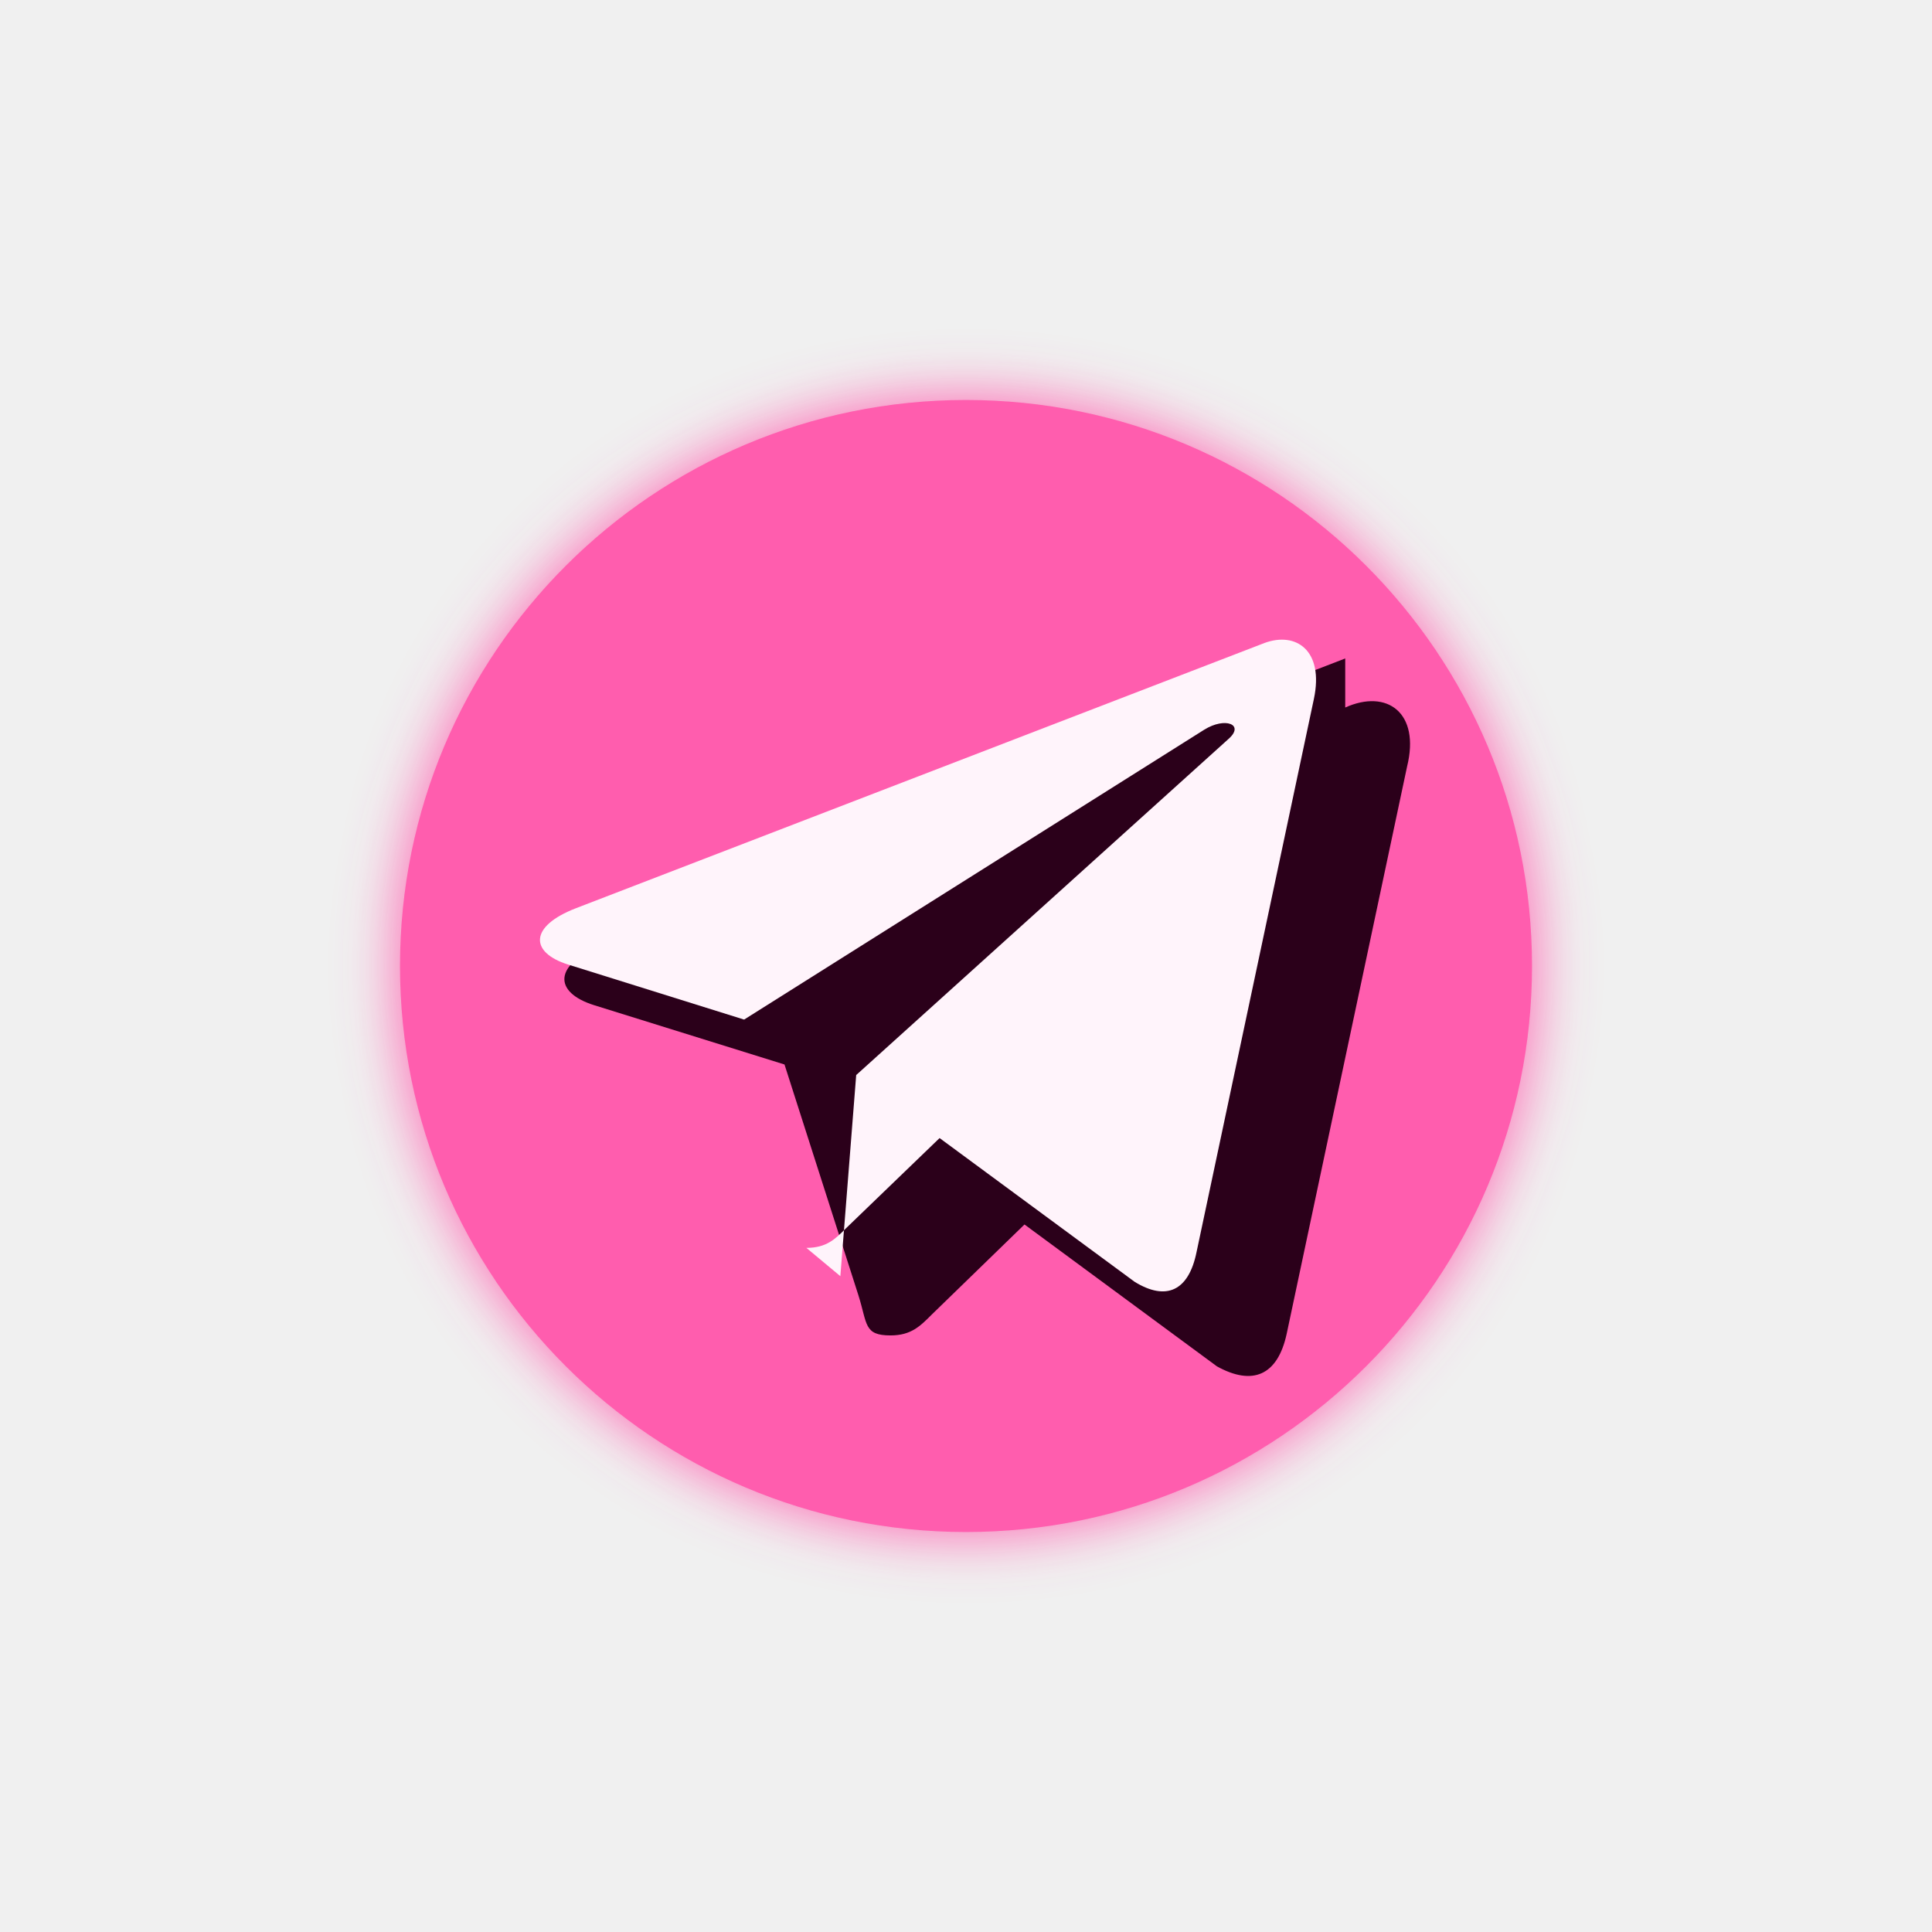
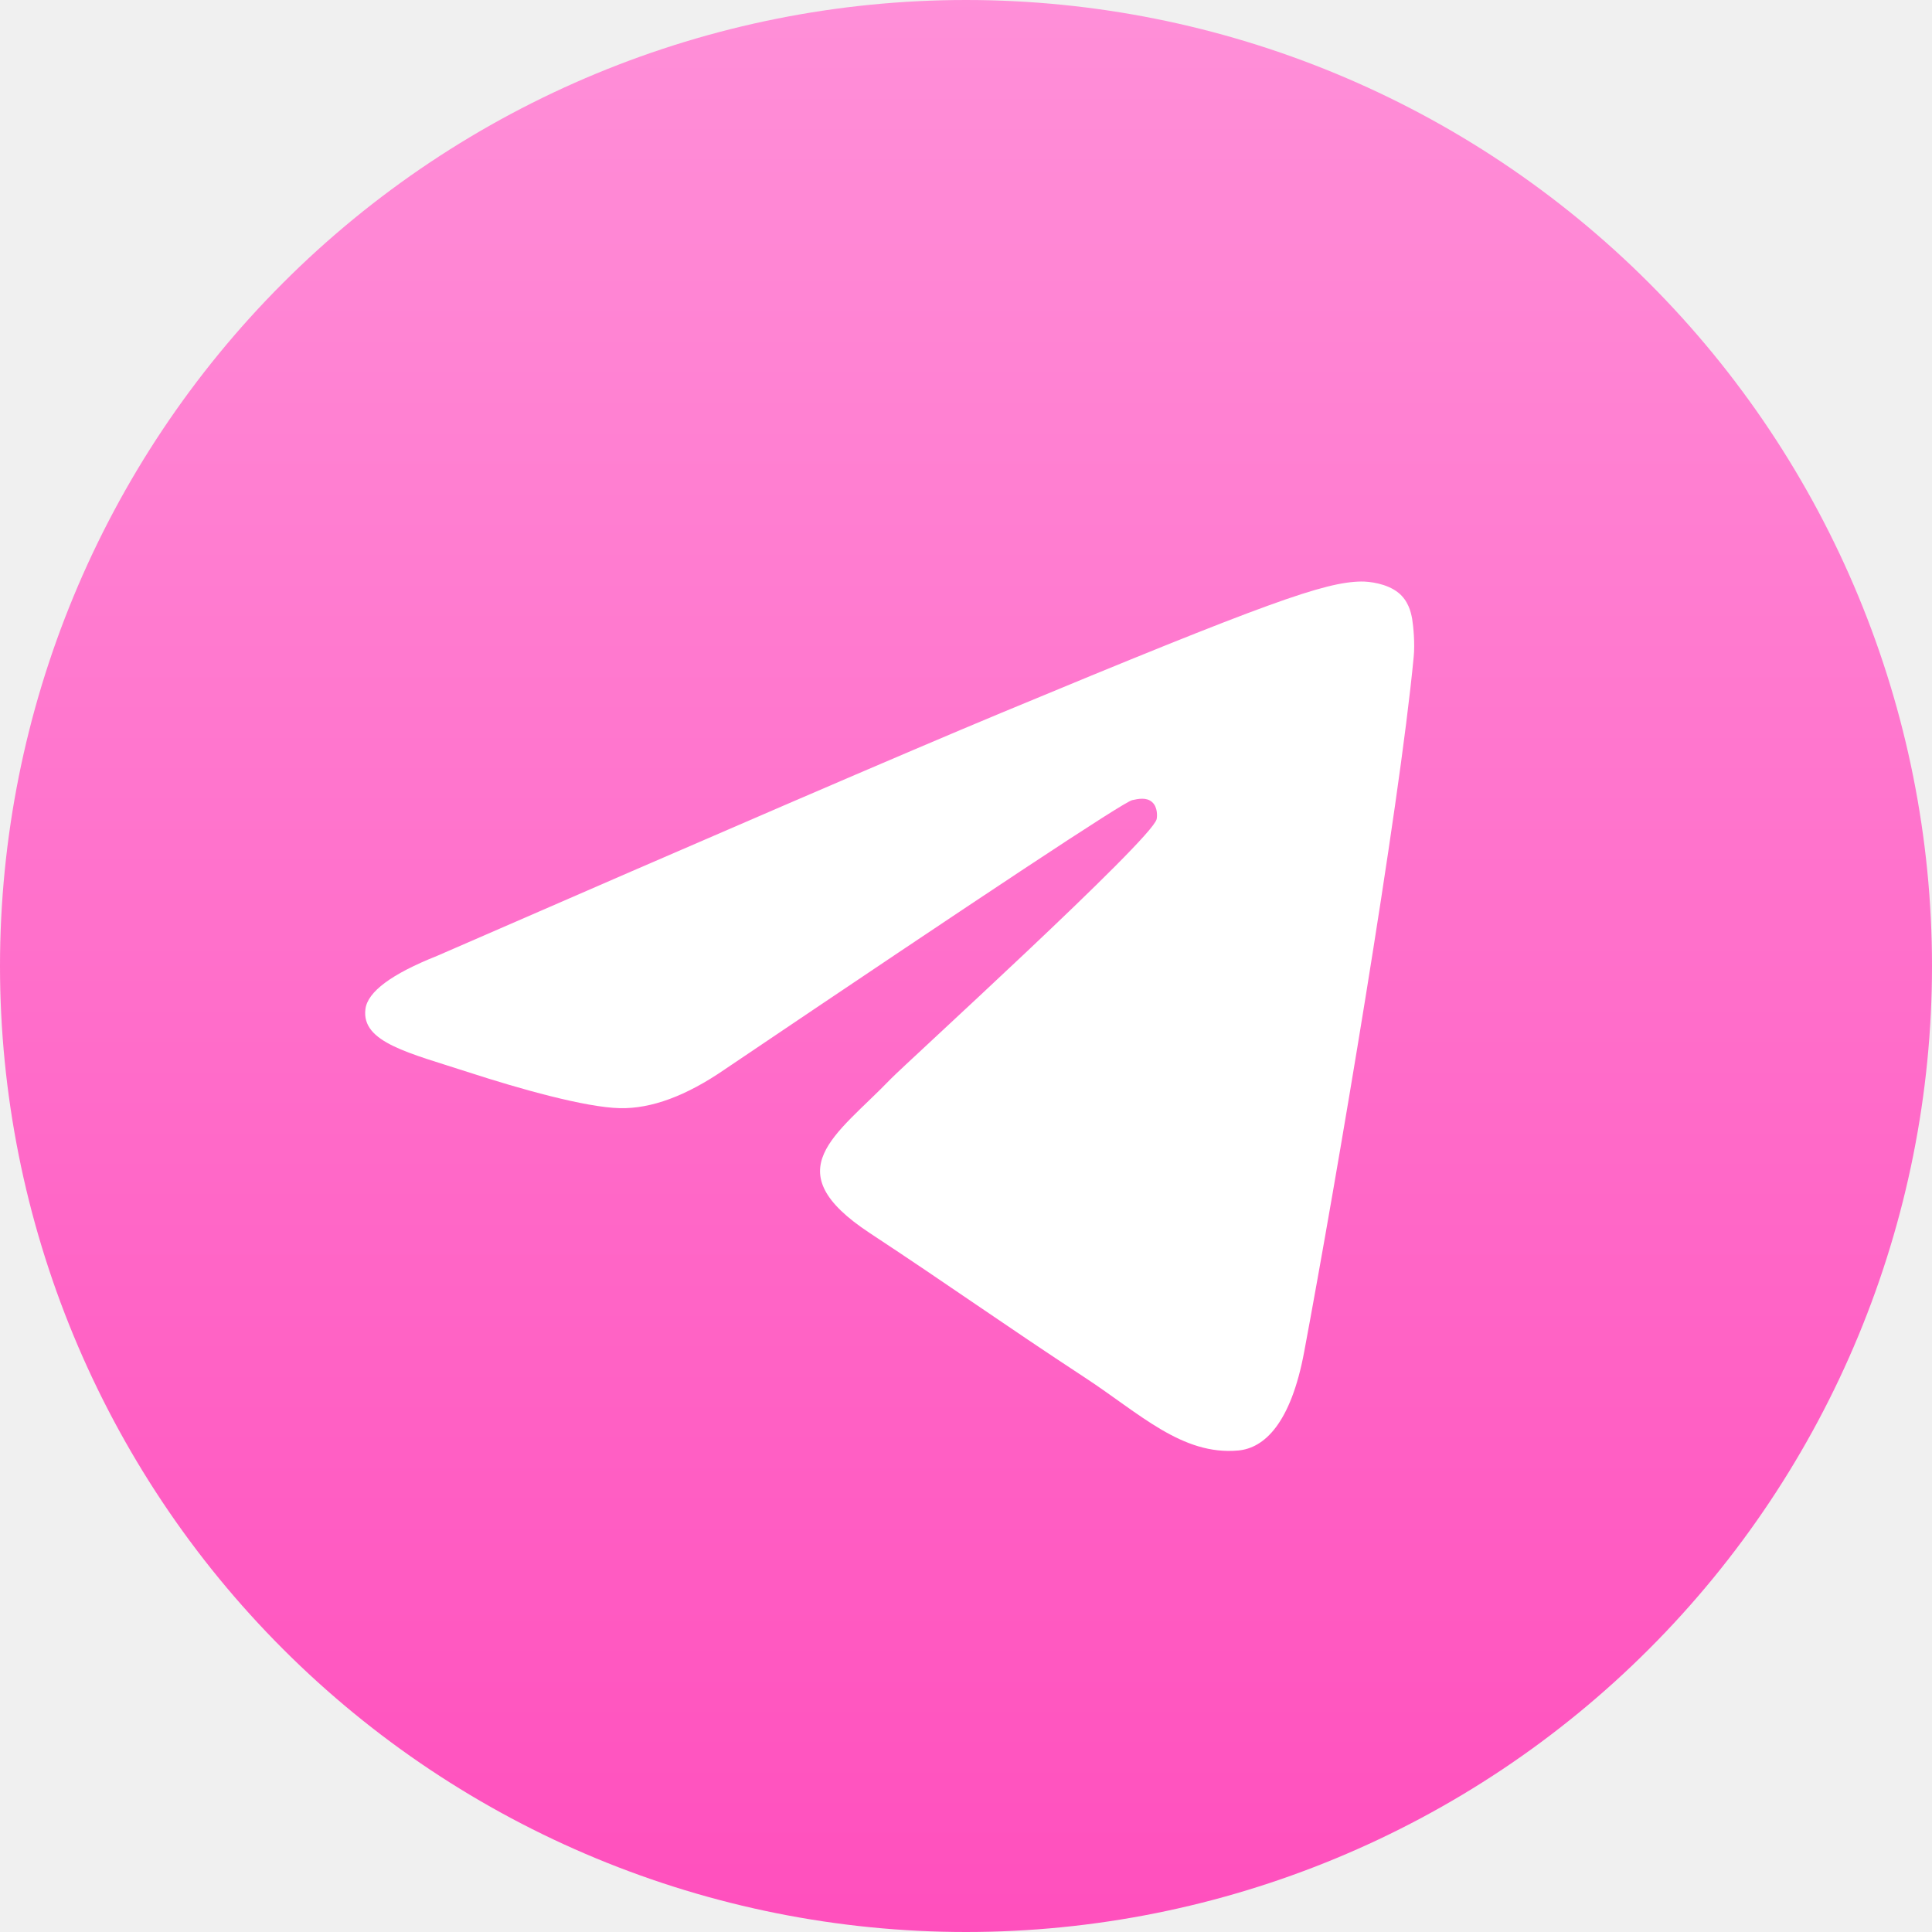
- <svg xmlns="http://www.w3.org/2000/svg" viewBox="0 0 512 512">
+ <svg xmlns="http://www.w3.org/2000/svg" viewBox="0 0 256 256" width="256" height="256">
  <defs>
-     <filter id="glow" x="-40%" y="-40%" width="180%" height="180%">
-       <feGaussianBlur stdDeviation="8" result="blur" />
-       <feMerge>
-         <feMergeNode in="blur" />
-         <feMergeNode in="SourceGraphic" />
-       </feMerge>
-     </filter>
+     <linearGradient id="telegramPink" x1="50%" x2="50%" y1="0%" y2="100%">
+       <stop offset="0%" stop-color="#ff8fd8" />
+       <stop offset="100%" stop-color="#ff4fbd" />
+     </linearGradient>
  </defs>
-   <circle cx="256" cy="256" r="150" fill="#ff5dae" filter="url(#glow)" />
-   <path d="M356.5 174.5L159.9 250.3c-13.4 5.3-13.3 12.7-2.4 16.1l50.4 15.7 19.6 61.2c2.4 7.6 1.4 10.6 8.5 10.6 5.5 0 7.9-2.5 11-5.6l24.5-23.8 51 37.6c9.4 5.2 16.1 2.5 18.5-8.7l31.9-150.3c3.5-14.2-5.3-20.6-16.4-15.6z" fill="#2b001a" />
-   <path d="M222.7 338.2l4.2-53.3 98.7-89.1c4.3-3.8-.9-5.9-6.5-2.4l-121.9 76.8-46.7-14.6c-10.1-3.2-10.3-10.1 2.1-14.9l182.5-70.3c8.4-3.1 15.8 2 13.1 14.8l-31.1 146.6c-2.1 10.4-8.1 13-16.4 7.9l-51.7-38.1-24.9 24c-2.8 2.8-5.1 5.1-10.4 5.1z" fill="#fff4fb" />
+   <path fill="url(#telegramPink)" d="M128 0C94.06 0 61.48 13.494 37.5 37.49A128.038 128.038 0 0 0 0 128c0 33.934 13.5 66.514 37.5 90.51C61.48 242.506 94.06 256 128 256s66.52-13.494 90.5-37.49c24-23.996 37.5-56.576 37.5-90.51 0-33.934-13.5-66.514-37.5-90.51C194.52 13.494 161.94 0 128 0Z" />
+   <path fill="#ffffff" d="M57.94 126.648c37.32-16.256 62.2-26.974 74.64-32.152 35.56-14.786 42.94-17.354 47.76-17.441 1.06-.017 3.42.245 4.96 1.49 1.28 1.05 1.64 2.47 1.82 3.467.16.996.38 3.266.2 5.038-1.92 20.24-10.26 69.356-14.5 92.026-1.78 9.592-5.32 12.808-8.74 13.122-7.44.684-13.08-4.912-20.28-9.63-11.26-7.386-17.62-11.982-28.56-19.188-12.64-8.328-4.44-12.906 2.76-20.386 1.88-1.958 34.64-31.748 35.26-34.45.08-.338.16-1.598-.6-2.262-.74-.666-1.84-.438-2.64-.258-1.14.256-19.12 12.152-54 35.686-5.1 3.508-9.72 5.218-13.88 5.128-4.56-.098-13.36-2.584-19.9-4.708-8-2.606-14.38-3.984-13.82-8.41.28-2.304 3.46-4.662 9.52-7.072Z" />
</svg>
